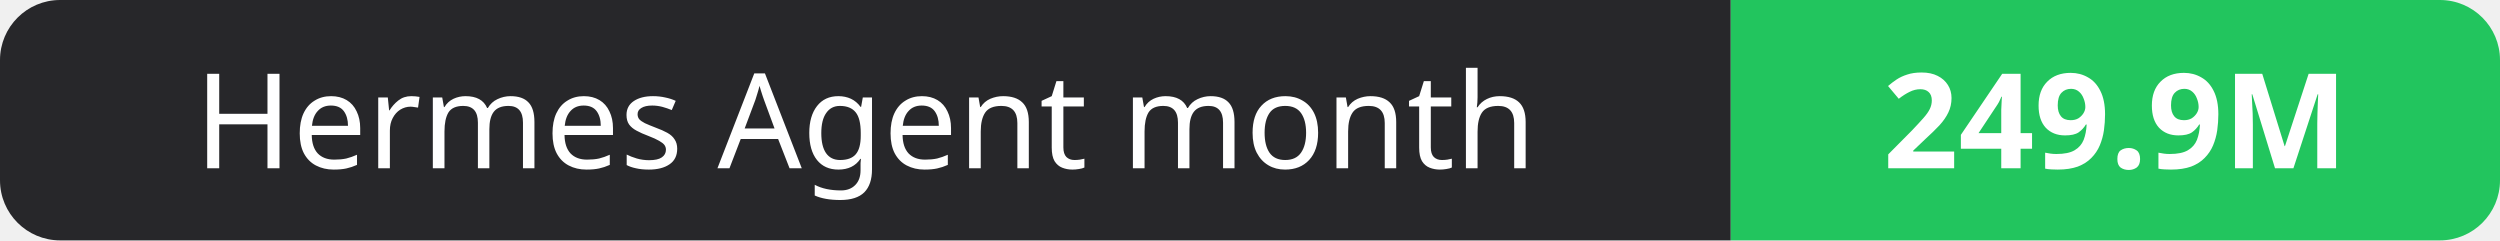
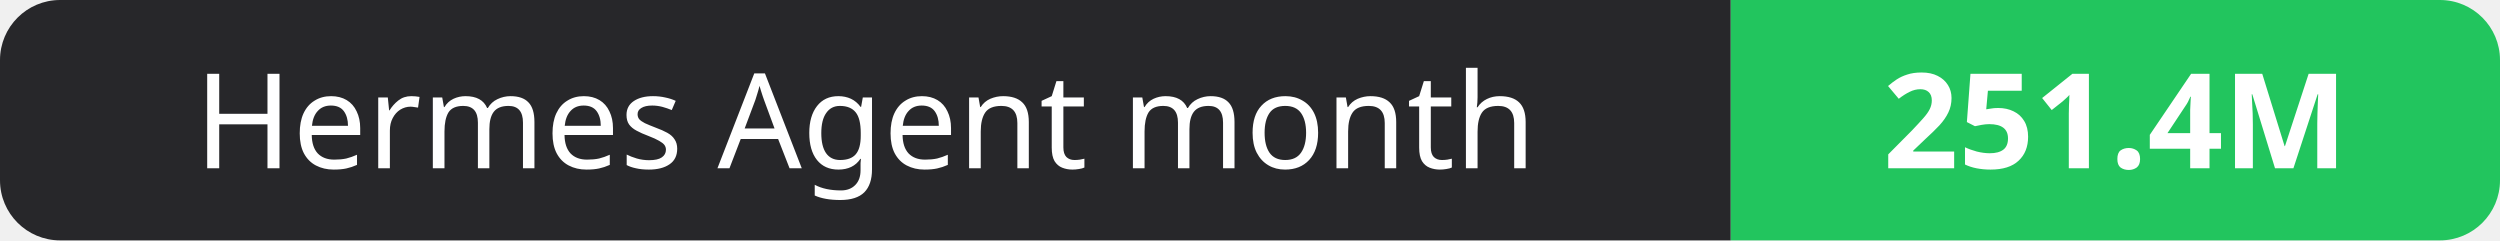
- <svg xmlns="http://www.w3.org/2000/svg" width="208" height="20" role="img" aria-label="Hermes Agent month: 249.9M">
+ <svg xmlns="http://www.w3.org/2000/svg" width="208" height="20" role="img" aria-label="Hermes Agent month: 251.4M">
  <clipPath id="r">
    <rect width="208" height="20" rx="5" fill="#fff" />
  </clipPath>
  <g clip-path="url(#r)">
    <rect width="144" height="20" fill="#27272a" />
    <rect x="144" width="64" height="20" fill="#22c55e" />
  </g>
  <g fill="#fff" text-anchor="middle" font-family="Verdana,Geneva,sans-serif" font-size="11">
    <text x="72.0" y="14">Hermes Agent month</text>
-     <text x="176.0" y="14" font-weight="700">249.9M</text>
+     <text x="176.0" y="14" font-weight="700">251.4M</text>
  </g>
</svg>
